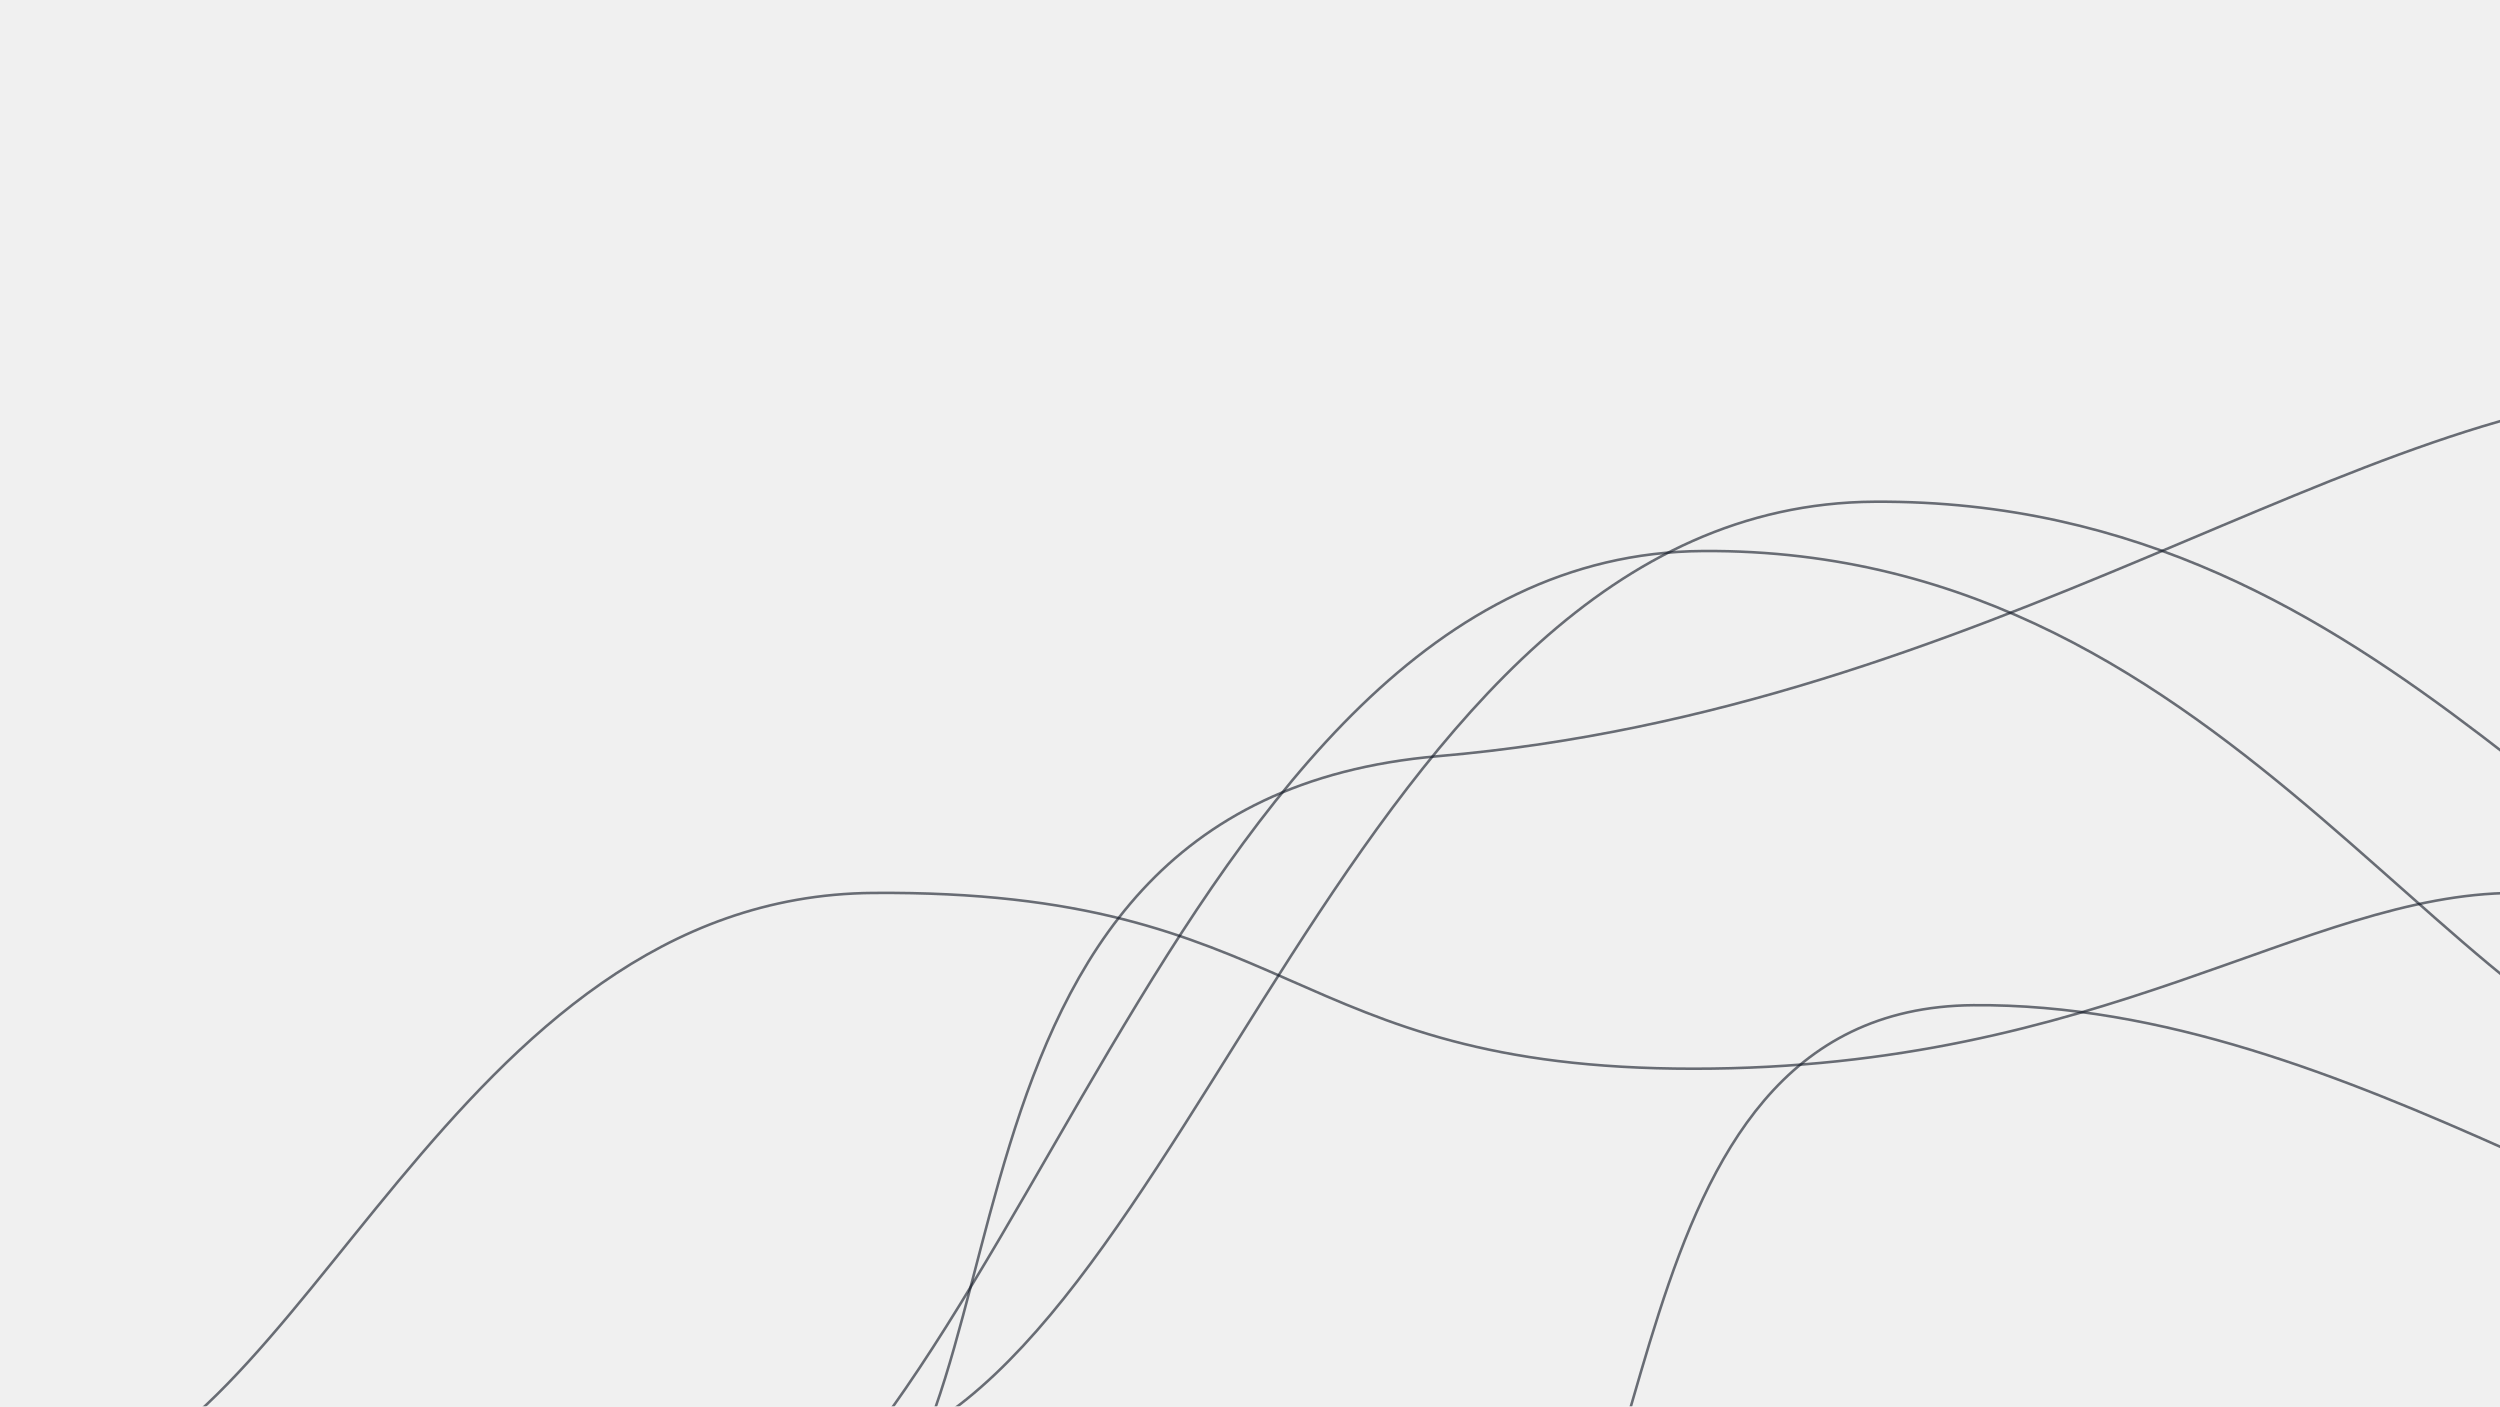
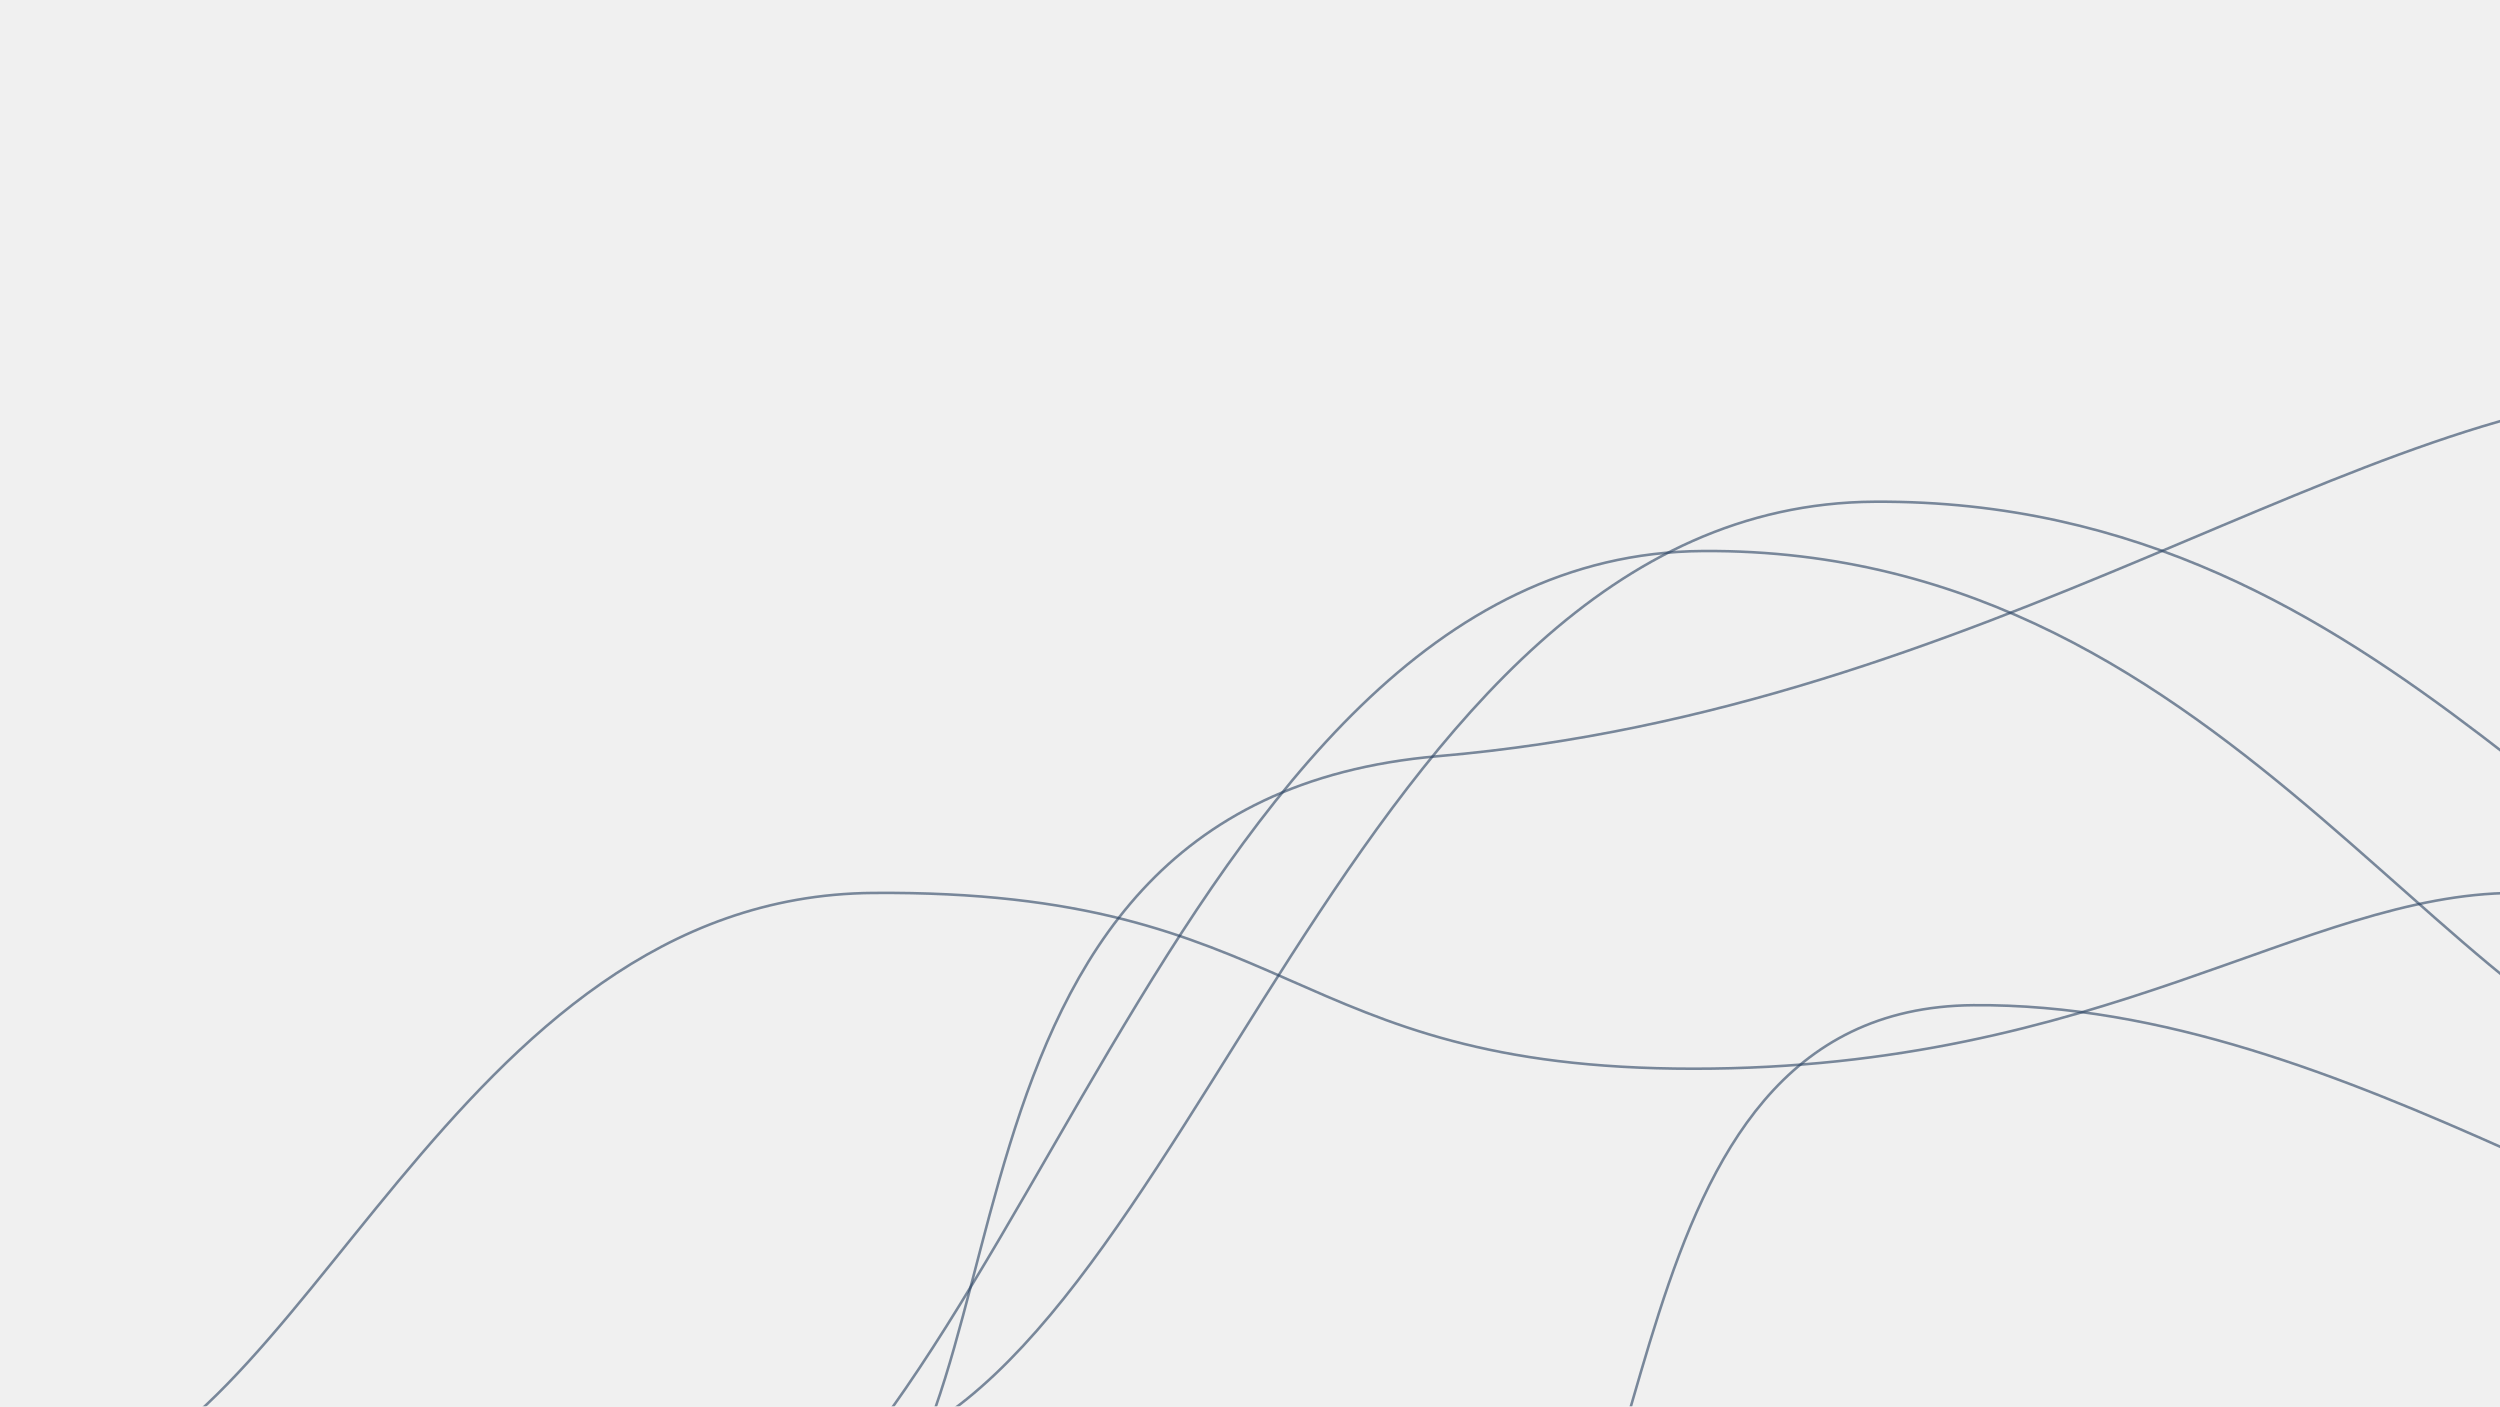
<svg xmlns="http://www.w3.org/2000/svg" version="1.1" width="1920" height="1080" preserveAspectRatio="none" viewBox="0 0 1920 1080">
  <g mask="url(&quot;#SvgjsMask1022&quot;)" fill="none">
-     <path d="M1139.96 1288.08C1287.7 1227.77 1224.73 774.29 1515.56 771.99 1806.39 769.69 2070.6 996.34 2266.76 998.79" stroke="rgba(18, 26, 39, 0.61)" stroke-width="2" />
-     <path d="M40.28 1144.09C233.67 1120.72 345.17 688.34 670.45 685.78 995.73 683.22 985.53 820.78 1300.62 820.78 1615.7 820.78 1769.67 686.53 1930.79 685.78" stroke="rgba(18, 26, 39, 0.61)" stroke-width="2" />
-     <path d="M625.24 1202.16C809.23 1133.87 681.82 616.99 1104.85 580.7 1527.88 544.41 1814.23 302.77 2064.08 299.9" stroke="rgba(18, 26, 39, 0.61)" stroke-width="2" />
-     <path d="M649.33 1121.41C913.89 1067.46 1033.87 387.75 1439.64 385.32 1845.41 382.89 2012.27 743.7 2229.95 752.52" stroke="rgba(18, 26, 39, 0.61)" stroke-width="2" />
-     <path d="M499.48 1235.88C778.34 1169.9 891.98 425.97 1307.82 423.19 1723.65 420.41 1888.61 832.01 2116.15 844.39" stroke="rgba(18, 26, 39, 0.61)" stroke-width="2" />
+     <path d="M1139.96 1288.08C1287.7 1227.77 1224.73 774.29 1515.56 771.99 1806.39 769.69 2070.6 996.34 2266.76 998.79" stroke="rgba(45, 69, 101, 0.61)" stroke-width="2" />
+     <path d="M40.28 1144.09C233.67 1120.72 345.17 688.34 670.45 685.78 995.73 683.22 985.53 820.78 1300.62 820.78 1615.7 820.78 1769.67 686.53 1930.79 685.78" stroke="rgba(45, 69, 101, 0.61)" stroke-width="2" />
+     <path d="M625.24 1202.16C809.23 1133.87 681.82 616.99 1104.85 580.7 1527.88 544.41 1814.23 302.77 2064.08 299.9" stroke="rgba(45, 69, 101, 0.61)" stroke-width="2" />
+     <path d="M649.33 1121.41C913.89 1067.46 1033.87 387.75 1439.64 385.32 1845.41 382.89 2012.27 743.7 2229.95 752.52" stroke="rgba(45, 69, 101, 0.61)" stroke-width="2" />
+     <path d="M499.48 1235.88C778.34 1169.9 891.98 425.97 1307.82 423.19 1723.65 420.41 1888.61 832.01 2116.15 844.39" stroke="rgba(45, 69, 101, 0.61)" stroke-width="2" />
  </g>
  <defs>
    <mask id="SvgjsMask1022">
      <rect width="1920" height="1080" fill="#ffffff" />
    </mask>
  </defs>
</svg>
